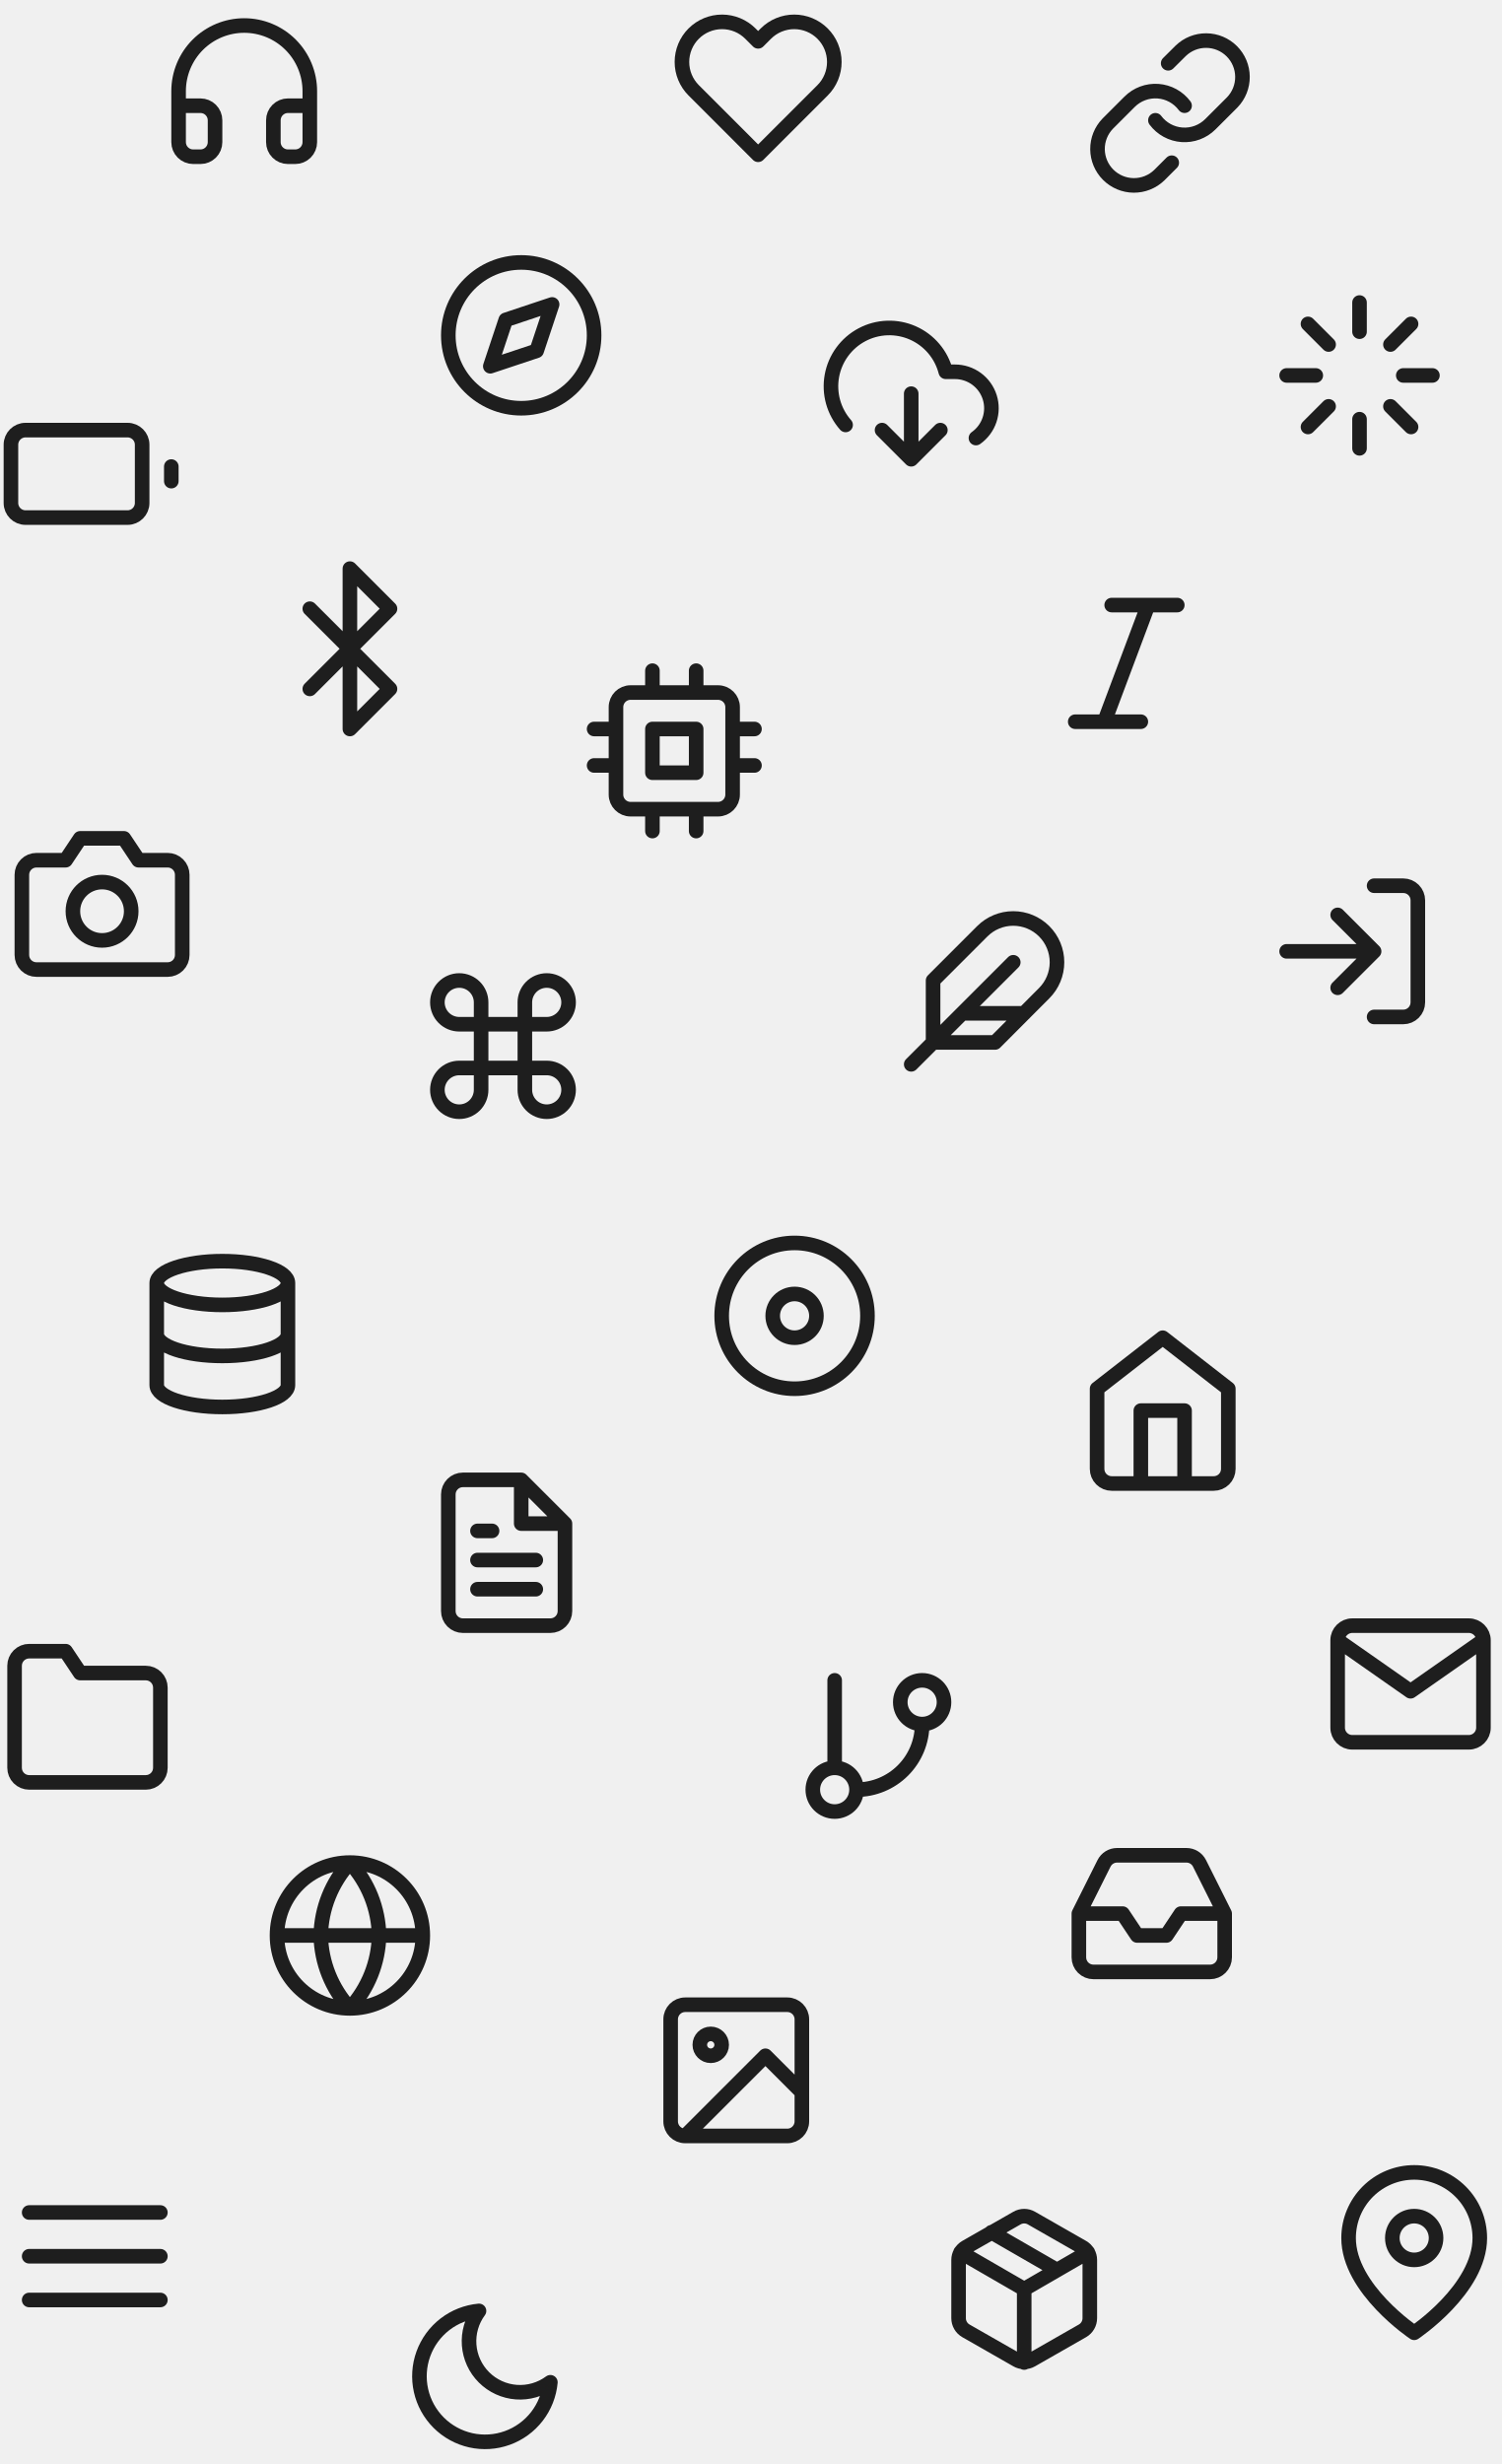
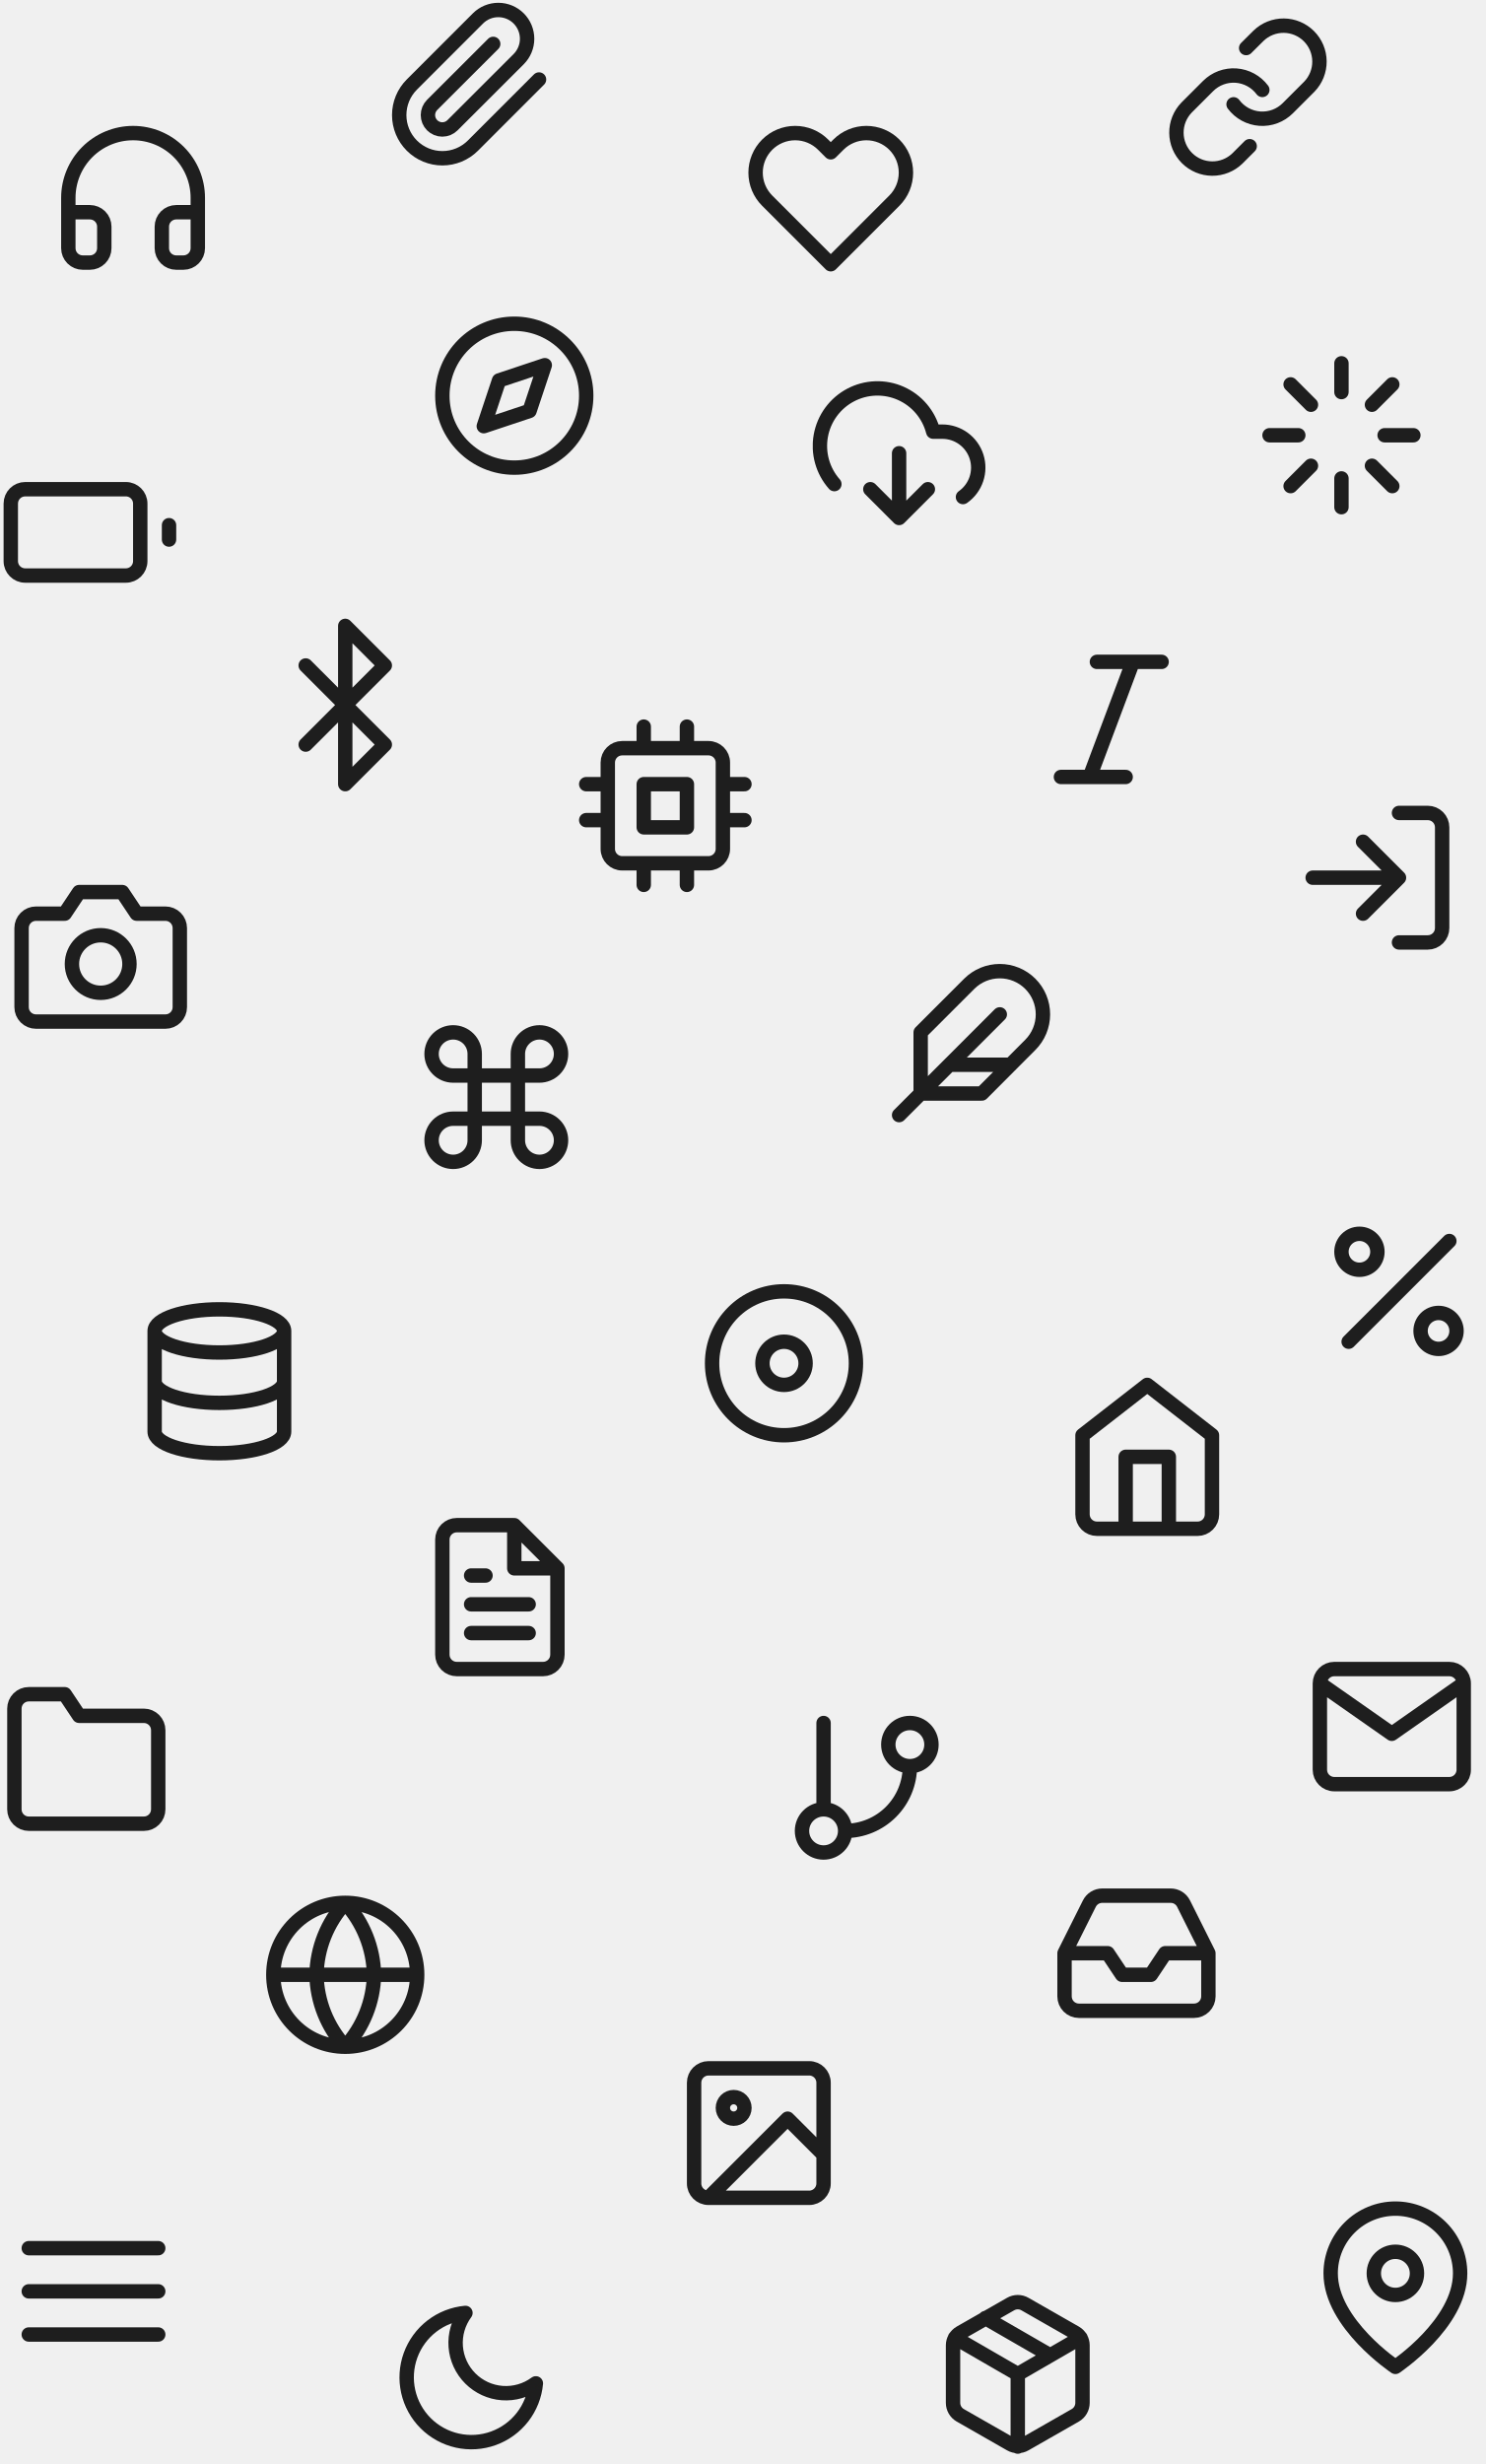
- <svg xmlns="http://www.w3.org/2000/svg" width="412" height="676" viewBox="0 0 412 676" fill="none">
-   <path d="M47 132V128M7 118H35C37.209 118 39 119.791 39 122V138C39 140.209 37.209 142 35 142H7C4.791 142 3 140.209 3 138V122C3 119.791 4.791 118 7 118Z" stroke="#1E1E1E" stroke-width="4" stroke-linecap="round" stroke-linejoin="round" />
-   <path d="M85 167L107 189L96 200V156L107 167L85 189" stroke="#1E1E1E" stroke-width="4" stroke-linecap="round" stroke-linejoin="round" />
-   <path d="M50 262C50 263.061 49.579 264.078 48.828 264.828C48.078 265.579 47.061 266 46 266H10C8.939 266 7.922 265.579 7.172 264.828C6.421 264.078 6 263.061 6 262V240C6 238.939 6.421 237.922 7.172 237.172C7.922 236.421 8.939 236 10 236H18L22 230H34L38 236H46C47.061 236 48.078 236.421 48.828 237.172C49.579 237.922 50 238.939 50 240V262Z" stroke="#1E1E1E" stroke-width="4" stroke-linecap="round" stroke-linejoin="round" />
-   <path d="M28 258C32.418 258 36 254.418 36 250C36 245.582 32.418 242 28 242C23.582 242 20 245.582 20 250C20 254.418 23.582 258 28 258Z" stroke="#1E1E1E" stroke-width="4" stroke-linecap="round" stroke-linejoin="round" />
-   <path d="M150 269C148.409 269 146.883 269.632 145.757 270.757C144.632 271.883 144 273.409 144 275V299C144 300.591 144.632 302.117 145.757 303.243C146.883 304.368 148.409 305 150 305C151.591 305 153.117 304.368 154.243 303.243C155.368 302.117 156 300.591 156 299C156 297.409 155.368 295.883 154.243 294.757C153.117 293.632 151.591 293 150 293H126C124.409 293 122.883 293.632 121.757 294.757C120.632 295.883 120 297.409 120 299C120 300.591 120.632 302.117 121.757 303.243C122.883 304.368 124.409 305 126 305C127.591 305 129.117 304.368 130.243 303.243C131.368 302.117 132 300.591 132 299V275C132 273.409 131.368 271.883 130.243 270.757C129.117 269.632 127.591 269 126 269C124.409 269 122.883 269.632 121.757 270.757C120.632 271.883 120 273.409 120 275C120 276.591 120.632 278.117 121.757 279.243C122.883 280.368 124.409 281 126 281H150C151.591 281 153.117 280.368 154.243 279.243C155.368 278.117 156 276.591 156 275C156 273.409 155.368 271.883 154.243 270.757C153.117 269.632 151.591 269 150 269Z" stroke="#1E1E1E" stroke-width="4" stroke-linecap="round" stroke-linejoin="round" />
-   <path d="M143 112C154.046 112 163 103.046 163 92C163 80.954 154.046 72 143 72C131.954 72 123 80.954 123 92C123 103.046 131.954 112 143 112Z" stroke="#1E1E1E" stroke-width="4" stroke-linecap="round" stroke-linejoin="round" />
-   <path d="M151.48 83.52L147.24 96.24L134.52 100.48L138.76 87.76L151.48 83.52Z" stroke="#1E1E1E" stroke-width="4" stroke-linecap="round" stroke-linejoin="round" />
+ <svg xmlns="http://www.w3.org/2000/svg" width="413" height="685" viewBox="0 0 413 685" fill="none">
+   <path d="M47 150V146M7 136H35C37.209 136 39 137.791 39 140V156C39 158.209 37.209 160 35 160H7C4.791 160 3 158.209 3 156V140C3 137.791 4.791 136 7 136Z" stroke="#1E1E1E" stroke-width="4" stroke-linecap="round" stroke-linejoin="round" />
+   <path d="M85 185L107 207L96 218V174L107 185L85 207" stroke="#1E1E1E" stroke-width="4" stroke-linecap="round" stroke-linejoin="round" />
+   <path d="M50 280C50 281.061 49.579 282.078 48.828 282.828C48.078 283.579 47.061 284 46 284H10C8.939 284 7.922 283.579 7.172 282.828C6.421 282.078 6 281.061 6 280V258C6 256.939 6.421 255.922 7.172 255.172C7.922 254.421 8.939 254 10 254H18L22 248H34L38 254H46C47.061 254 48.078 254.421 48.828 255.172C49.579 255.922 50 256.939 50 258V280Z" stroke="#1E1E1E" stroke-width="4" stroke-linecap="round" stroke-linejoin="round" />
+   <path d="M28 276C32.418 276 36 272.418 36 268C36 263.582 32.418 260 28 260C23.582 260 20 263.582 20 268C20 272.418 23.582 276 28 276Z" stroke="#1E1E1E" stroke-width="4" stroke-linecap="round" stroke-linejoin="round" />
+   <path d="M150 287C148.409 287 146.883 287.632 145.757 288.757C144.632 289.883 144 291.409 144 293V317C144 318.591 144.632 320.117 145.757 321.243C146.883 322.368 148.409 323 150 323C151.591 323 153.117 322.368 154.243 321.243C155.368 320.117 156 318.591 156 317C156 315.409 155.368 313.883 154.243 312.757C153.117 311.632 151.591 311 150 311H126C124.409 311 122.883 311.632 121.757 312.757C120.632 313.883 120 315.409 120 317C120 318.591 120.632 320.117 121.757 321.243C122.883 322.368 124.409 323 126 323C127.591 323 129.117 322.368 130.243 321.243C131.368 320.117 132 318.591 132 317V293C132 291.409 131.368 289.883 130.243 288.757C129.117 287.632 127.591 287 126 287C124.409 287 122.883 287.632 121.757 288.757C120.632 289.883 120 291.409 120 293C120 294.591 120.632 296.117 121.757 297.243C122.883 298.368 124.409 299 126 299H150C151.591 299 153.117 298.368 154.243 297.243C155.368 296.117 156 294.591 156 293C156 291.409 155.368 289.883 154.243 288.757C153.117 287.632 151.591 287 150 287Z" stroke="#1E1E1E" stroke-width="4" stroke-linecap="round" stroke-linejoin="round" />
+   <path d="M143 130C154.046 130 163 121.046 163 110C163 98.954 154.046 90 143 90C131.954 90 123 98.954 123 110C123 121.046 131.954 130 143 130Z" stroke="#1E1E1E" stroke-width="4" stroke-linecap="round" stroke-linejoin="round" />
+   <path d="M151.48 101.52L147.24 114.24L134.52 118.48L138.76 105.76L151.48 101.52Z" stroke="#1E1E1E" stroke-width="4" stroke-linecap="round" stroke-linejoin="round" />
  <g clip-path="url(#clip0_154_579)">
-     <path d="M179 184V190M191 184V190M179 222V228M191 222V228M201 200H207M201 210H207M163 200H169M163 210H169M173 190H197C199.209 190 201 191.791 201 194V218C201 220.209 199.209 222 197 222H173C170.791 222 169 220.209 169 218V194C169 191.791 170.791 190 173 190ZM179 200H191V212H179V200Z" stroke="#1E1E1E" stroke-width="4" stroke-linecap="round" stroke-linejoin="round" />
+     <path d="M179 202V208M191 202V208M179 240V246M191 240V246M201 218H207M201 228H207M163 218H169M163 228H169M173 208H197C199.209 208 201 209.791 201 212V236C201 238.209 199.209 240 197 240H173C170.791 240 169 238.209 169 236V212C169 209.791 170.791 208 173 208ZM179 218H191V230H179V218Z" stroke="#1E1E1E" stroke-width="4" stroke-linecap="round" stroke-linejoin="round" />
  </g>
-   <path d="M79 352C79 355.314 70.941 358 61 358C51.059 358 43 355.314 43 352M79 352C79 348.686 70.941 346 61 346C51.059 346 43 348.686 43 352M79 352V380C79 383.32 71 386 61 386C51 386 43 383.32 43 380V352M79 366C79 369.32 71 372 61 372C51 372 43 369.32 43 366" stroke="#1E1E1E" stroke-width="4" stroke-linecap="round" stroke-linejoin="round" />
-   <path d="M218 381C229.046 381 238 372.046 238 361C238 349.954 229.046 341 218 341C206.954 341 198 349.954 198 361C198 372.046 206.954 381 218 381Z" stroke="#1E1E1E" stroke-width="4" stroke-linecap="round" stroke-linejoin="round" />
-   <path d="M218 367C221.314 367 224 364.314 224 361C224 357.686 221.314 355 218 355C214.686 355 212 357.686 212 361C212 364.314 214.686 367 218 367Z" stroke="#1E1E1E" stroke-width="4" stroke-linecap="round" stroke-linejoin="round" />
+   <path d="M79 370C79 373.314 70.941 376 61 376C51.059 376 43 373.314 43 370M79 370C79 366.686 70.941 364 61 364C51.059 364 43 366.686 43 370M79 370V398C79 401.32 71 404 61 404C51 404 43 401.32 43 398V370M79 384C79 387.32 71 390 61 390C51 390 43 387.32 43 384" stroke="#1E1E1E" stroke-width="4" stroke-linecap="round" stroke-linejoin="round" />
+   <path d="M218 399C229.046 399 238 390.046 238 379C238 367.954 229.046 359 218 359C206.954 359 198 367.954 198 379C198 390.046 206.954 399 218 399Z" stroke="#1E1E1E" stroke-width="4" stroke-linecap="round" stroke-linejoin="round" />
+   <path d="M218 385C221.314 385 224 382.314 224 379C224 375.686 221.314 373 218 373C214.686 373 212 375.686 212 379C212 382.314 214.686 385 218 385Z" stroke="#1E1E1E" stroke-width="4" stroke-linecap="round" stroke-linejoin="round" />
  <g clip-path="url(#clip1_154_579)">
-     <path d="M242 118L250 126M250 126L258 118M250 126V108M267.76 120.18C269.499 118.957 270.803 117.212 271.483 115.198C272.163 113.184 272.183 111.006 271.541 108.98C270.899 106.953 269.628 105.184 267.912 103.929C266.197 102.674 264.126 101.998 262 102H259.48C258.879 99.656 257.753 97.478 256.188 95.632C254.624 93.786 252.66 92.318 250.447 91.341C248.233 90.363 245.826 89.9 243.407 89.987C240.989 90.074 238.621 90.708 236.483 91.843C234.345 92.977 232.493 94.582 231.064 96.535C229.636 98.49 228.67 100.742 228.239 103.123C227.807 105.505 227.921 107.953 228.573 110.284C229.224 112.615 230.396 114.767 232 116.58" stroke="#1E1E1E" stroke-width="4" stroke-linecap="round" stroke-linejoin="round" />
+     <path d="M242 136L250 144M250 144L258 136M250 144V126M267.76 138.18C269.499 136.957 270.803 135.212 271.483 133.198C272.163 131.184 272.183 129.006 271.541 126.98C270.899 124.953 269.628 123.184 267.912 121.929C266.197 120.674 264.126 119.998 262 120H259.48C258.879 117.656 257.753 115.478 256.188 113.632C254.624 111.786 252.66 110.318 250.447 109.341C248.233 108.363 245.826 107.9 243.407 107.987C240.989 108.074 238.621 108.708 236.483 109.843C234.345 110.977 232.493 112.582 231.064 114.536C229.636 116.489 228.67 118.742 228.239 121.123C227.807 123.505 227.921 125.953 228.573 128.284C229.224 130.615 230.396 132.767 232 134.58" stroke="#1E1E1E" stroke-width="4" stroke-linecap="round" stroke-linejoin="round" />
  </g>
-   <path d="M278 264L250 292M281 278H264M286.48 272.48C288.732 270.228 289.997 267.174 289.997 263.99C289.997 260.806 288.732 257.752 286.48 255.5C284.228 253.248 281.174 251.983 277.99 251.983C274.806 251.983 271.752 253.248 269.5 255.5L256 269V286H273L286.48 272.48Z" stroke="#1E1E1E" stroke-width="4" stroke-linecap="round" stroke-linejoin="round" />
-   <path d="M143 406H127C125.939 406 124.922 406.421 124.172 407.172C123.421 407.922 123 408.939 123 410V442C123 443.061 123.421 444.078 124.172 444.828C124.922 445.579 125.939 446 127 446H151C152.061 446 153.078 445.579 153.828 444.828C154.579 444.078 155 443.061 155 442V418M143 406L155 418M143 406V418H155M147 428H131M147 436H131M135 420H131" stroke="#1E1E1E" stroke-width="4" stroke-linecap="round" stroke-linejoin="round" />
-   <path d="M44 485C44 486.061 43.579 487.078 42.828 487.828C42.078 488.579 41.061 489 40 489H8C6.939 489 5.922 488.579 5.172 487.828C4.421 487.078 4 486.061 4 485V457C4 455.939 4.421 454.922 5.172 454.172C5.922 453.421 6.939 453 8 453H18L22 459H40C41.061 459 42.078 459.421 42.828 460.172C43.579 460.922 44 461.939 44 463V485Z" stroke="#1E1E1E" stroke-width="4" stroke-linecap="round" stroke-linejoin="round" />
-   <path d="M229 461V485M229 485C225.686 485 223 487.686 223 491C223 494.314 225.686 497 229 497C232.314 497 235 494.314 235 491M229 485C232.314 485 235 487.686 235 491M253 473C256.314 473 259 470.314 259 467C259 463.686 256.314 461 253 461C249.686 461 247 463.686 247 467C247 470.314 249.686 473 253 473ZM253 473C253 477.774 251.104 482.352 247.728 485.728C244.352 489.104 239.774 491 235 491" stroke="#1E1E1E" stroke-width="4" stroke-linecap="round" stroke-linejoin="round" />
-   <path d="M116 531C116 542.046 107.046 551 96 551M116 531C116 519.954 107.046 511 96 511M116 531H76M96 551C84.954 551 76 542.046 76 531M96 551C101.003 545.523 103.846 538.416 104 531C103.846 523.584 101.003 516.477 96 511M96 551C90.997 545.523 88.154 538.416 88 531C88.154 523.584 90.997 516.477 96 511M76 531C76 519.954 84.954 511 96 511" stroke="#1E1E1E" stroke-width="4" stroke-linecap="round" stroke-linejoin="round" />
-   <path d="M49 37V25C49 20.226 50.896 15.648 54.272 12.272C57.648 8.896 62.226 7 67 7C71.774 7 76.352 8.896 79.728 12.272C83.104 15.648 85 20.226 85 25V37M85 39C85 40.061 84.579 41.078 83.828 41.828C83.078 42.579 82.061 43 81 43H79C77.939 43 76.922 42.579 76.172 41.828C75.421 41.078 75 40.061 75 39V33C75 31.939 75.421 30.922 76.172 30.172C76.922 29.421 77.939 29 79 29H85V39ZM49 39C49 40.061 49.421 41.078 50.172 41.828C50.922 42.579 51.939 43 53 43H55C56.061 43 57.078 42.579 57.828 41.828C58.579 41.078 59 40.061 59 39V33C59 31.939 58.579 30.922 57.828 30.172C57.078 29.421 56.061 29 55 29H49V39Z" stroke="#1E1E1E" stroke-width="4" stroke-linecap="round" stroke-linejoin="round" />
-   <path d="M225.68 9.22C224.658 8.198 223.446 7.387 222.111 6.834C220.776 6.281 219.345 5.996 217.9 5.996C216.455 5.996 215.024 6.281 213.689 6.834C212.354 7.387 211.142 8.198 210.12 9.22L208 11.34L205.88 9.22C203.817 7.157 201.018 5.997 198.1 5.997C195.182 5.997 192.383 7.157 190.32 9.22C188.257 11.283 187.097 14.082 187.097 17C187.097 19.918 188.257 22.717 190.32 24.78L208 42.46L225.68 24.78C226.702 23.759 227.513 22.546 228.066 21.211C228.619 19.876 228.904 18.445 228.904 17C228.904 15.555 228.619 14.124 228.066 12.789C227.513 11.454 226.702 10.242 225.68 9.22Z" stroke="#1E1E1E" stroke-width="4" stroke-linecap="round" stroke-linejoin="round" />
-   <path d="M188 586H216C218.209 586 220 584.209 220 582V554C220 551.791 218.209 550 216 550H188C185.791 550 184 551.791 184 554V582C184 584.209 185.791 586 188 586ZM188 586L210 564L220 574M198 561C198 562.657 196.657 564 195 564C193.343 564 192 562.657 192 561C192 559.343 193.343 558 195 558C196.657 558 198 559.343 198 561Z" stroke="#1E1E1E" stroke-width="4" stroke-linecap="round" stroke-linejoin="round" />
-   <path d="M336 525H324L320 531H312L308 525H296M336 525V537C336 538.061 335.579 539.078 334.828 539.828C334.078 540.579 333.061 541 332 541H300C298.939 541 297.922 540.579 297.172 539.828C296.421 539.078 296 538.061 296 537V525M336 525L329.1 511.22C328.769 510.554 328.258 509.993 327.626 509.601C326.993 509.208 326.264 509 325.52 509H306.48C305.736 509 305.007 509.208 304.374 509.601C303.742 509.993 303.231 510.554 302.9 511.22L296 525" stroke="#1E1E1E" stroke-width="4" stroke-linecap="round" stroke-linejoin="round" />
-   <path d="M313 407V387H325V407M301 381L319 367L337 381V403C337 404.061 336.579 405.078 335.828 405.828C335.078 406.579 334.061 407 333 407H305C303.939 407 302.922 406.579 302.172 405.828C301.421 405.078 301 404.061 301 403V381Z" stroke="#1E1E1E" stroke-width="4" stroke-linecap="round" stroke-linejoin="round" />
-   <path d="M323 166H305M313 198H295M315 166L303 198" stroke="#1E1E1E" stroke-width="4" stroke-linecap="round" stroke-linejoin="round" />
-   <path d="M317 33C317.859 34.148 318.955 35.098 320.213 35.786C321.471 36.473 322.863 36.882 324.293 36.985C325.723 37.087 327.159 36.881 328.503 36.38C329.846 35.878 331.066 35.094 332.08 34.08L338.08 28.08C339.901 26.194 340.909 23.668 340.887 21.046C340.864 18.424 339.812 15.916 337.958 14.062C336.104 12.208 333.596 11.156 330.974 11.133C328.352 11.11 325.826 12.118 323.94 13.94L320.5 17.36M325 29C324.141 27.852 323.045 26.902 321.787 26.214C320.528 25.526 319.137 25.118 317.707 25.015C316.276 24.913 314.841 25.119 313.497 25.62C312.154 26.122 310.934 26.906 309.92 27.92L303.92 33.92C302.098 35.806 301.09 38.332 301.113 40.954C301.136 43.576 302.188 46.084 304.042 47.938C305.896 49.792 308.404 50.844 311.026 50.867C313.648 50.889 316.174 49.882 318.06 48.06L321.48 44.64" stroke="#1E1E1E" stroke-width="4" stroke-linecap="round" stroke-linejoin="round" />
-   <path d="M373 83V91M373 115V123M358.86 88.86L364.52 94.52M381.48 111.48L387.14 117.14M353 103H361M385 103H393M358.86 117.14L364.52 111.48M381.48 94.52L387.14 88.86" stroke="#1E1E1E" stroke-width="4" stroke-linecap="round" stroke-linejoin="round" />
-   <path d="M377 243H385C386.061 243 387.078 243.421 387.828 244.172C388.579 244.922 389 245.939 389 247V275C389 276.061 388.579 277.078 387.828 277.828C387.078 278.579 386.061 279 385 279H377M367 271L377 261M377 261L367 251M377 261H353" stroke="#1E1E1E" stroke-width="4" stroke-linecap="round" stroke-linejoin="round" />
-   <path d="M407 450C407 447.8 405.2 446 403 446H371C368.8 446 367 447.8 367 450M407 450V474C407 476.2 405.2 478 403 478H371C368.8 478 367 476.2 367 474V450M407 450L387 464L367 450" stroke="#1E1E1E" stroke-width="4" stroke-linecap="round" stroke-linejoin="round" />
-   <path d="M406 614C406 628 388 640 388 640C388 640 370 628 370 614C370 609.226 371.896 604.648 375.272 601.272C378.648 597.896 383.226 596 388 596C392.774 596 397.352 597.896 400.728 601.272C404.104 604.648 406 609.226 406 614Z" stroke="#1E1E1E" stroke-width="4" stroke-linecap="round" stroke-linejoin="round" />
-   <path d="M388 620C391.314 620 394 617.314 394 614C394 610.686 391.314 608 388 608C384.686 608 382 610.686 382 614C382 617.314 384.686 620 388 620Z" stroke="#1E1E1E" stroke-width="4" stroke-linecap="round" stroke-linejoin="round" />
-   <path d="M8 619H44M8 607H44M8 631H44" stroke="#1E1E1E" stroke-width="4" stroke-linecap="round" stroke-linejoin="round" />
-   <path d="M151 653.58C150.685 656.984 149.408 660.229 147.317 662.934C145.225 665.638 142.407 667.692 139.191 668.853C135.976 670.015 132.496 670.236 129.159 669.492C125.822 668.748 122.766 667.069 120.348 664.652C117.931 662.234 116.252 659.178 115.508 655.841C114.764 652.504 114.985 649.024 116.147 645.809C117.308 642.593 119.362 639.775 122.066 637.684C124.771 635.592 128.016 634.315 131.42 634C129.427 636.697 128.468 640.019 128.717 643.363C128.966 646.707 130.408 649.85 132.779 652.221C135.15 654.592 138.293 656.034 141.637 656.283C144.981 656.532 148.304 655.573 151 653.58Z" stroke="#1E1E1E" stroke-width="4" stroke-linecap="round" stroke-linejoin="round" />
-   <path d="M290 622.8L272 612.42M263.54 617.92L281 628.02L298.46 617.92M281 648.16V628M299 636V620C298.999 619.298 298.814 618.609 298.463 618.002C298.112 617.395 297.607 616.891 297 616.54L283 608.54C282.392 608.189 281.702 608.004 281 608.004C280.298 608.004 279.608 608.189 279 608.54L265 616.54C264.393 616.891 263.888 617.395 263.537 618.002C263.186 618.609 263.001 619.298 263 620V636C263.001 636.701 263.186 637.39 263.537 637.997C263.888 638.605 264.393 639.109 265 639.46L279 647.46C279.608 647.811 280.298 647.996 281 647.996C281.702 647.996 282.392 647.811 283 647.46L297 639.46C297.607 639.109 298.112 638.605 298.463 637.997C298.814 637.39 298.999 636.701 299 636Z" stroke="#1E1E1E" stroke-width="4" stroke-linecap="round" stroke-linejoin="round" />
+   <path d="M278 282L250 310M281 296H264M286.48 290.48C288.732 288.228 289.997 285.174 289.997 281.99C289.997 278.806 288.732 275.752 286.48 273.5C284.228 271.248 281.174 269.983 277.99 269.983C274.806 269.983 271.752 271.248 269.5 273.5L256 287V304H273L286.48 290.48Z" stroke="#1E1E1E" stroke-width="4" stroke-linecap="round" stroke-linejoin="round" />
+   <path d="M143 424H127C125.939 424 124.922 424.421 124.172 425.172C123.421 425.922 123 426.939 123 428V460C123 461.061 123.421 462.078 124.172 462.828C124.922 463.579 125.939 464 127 464H151C152.061 464 153.078 463.579 153.828 462.828C154.579 462.078 155 461.061 155 460V436M143 424L155 436M143 424V436H155M147 446H131M147 454H131M135 438H131" stroke="#1E1E1E" stroke-width="4" stroke-linecap="round" stroke-linejoin="round" />
+   <path d="M44 503C44 504.061 43.579 505.078 42.828 505.828C42.078 506.579 41.061 507 40 507H8C6.939 507 5.922 506.579 5.172 505.828C4.421 505.078 4 504.061 4 503V475C4 473.939 4.421 472.922 5.172 472.172C5.922 471.421 6.939 471 8 471H18L22 477H40C41.061 477 42.078 477.421 42.828 478.172C43.579 478.922 44 479.939 44 481V503Z" stroke="#1E1E1E" stroke-width="4" stroke-linecap="round" stroke-linejoin="round" />
+   <path d="M229 479V503M229 503C225.686 503 223 505.686 223 509C223 512.314 225.686 515 229 515C232.314 515 235 512.314 235 509M229 503C232.314 503 235 505.686 235 509M253 491C256.314 491 259 488.314 259 485C259 481.686 256.314 479 253 479C249.686 479 247 481.686 247 485C247 488.314 249.686 491 253 491ZM253 491C253 495.774 251.104 500.352 247.728 503.728C244.352 507.104 239.774 509 235 509" stroke="#1E1E1E" stroke-width="4" stroke-linecap="round" stroke-linejoin="round" />
+   <path d="M116 549C116 560.046 107.046 569 96 569M116 549C116 537.954 107.046 529 96 529M116 549H76M96 569C84.954 569 76 560.046 76 549M96 569C101.003 563.523 103.846 556.416 104 549C103.846 541.584 101.003 534.477 96 529M96 569C90.997 563.523 88.154 556.416 88 549C88.154 541.584 90.997 534.477 96 529M76 549C76 537.954 84.954 529 96 529" stroke="#1E1E1E" stroke-width="4" stroke-linecap="round" stroke-linejoin="round" />
+   <path d="M19 67V55C19 50.226 20.896 45.648 24.272 42.272C27.648 38.896 32.226 37 37 37C41.774 37 46.352 38.896 49.728 42.272C53.104 45.648 55 50.226 55 55V67M55 69C55 70.061 54.579 71.078 53.828 71.828C53.078 72.579 52.061 73 51 73H49C47.939 73 46.922 72.579 46.172 71.828C45.421 71.078 45 70.061 45 69V63C45 61.939 45.421 60.922 46.172 60.172C46.922 59.421 47.939 59 49 59H55V69ZM19 69C19 70.061 19.421 71.078 20.172 71.828C20.922 72.579 21.939 73 23 73H25C26.061 73 27.078 72.579 27.828 71.828C28.579 71.078 29 70.061 29 69V63C29 61.939 28.579 60.922 27.828 60.172C27.078 59.421 26.061 59 25 59H19V69Z" stroke="#1E1E1E" stroke-width="4" stroke-linecap="round" stroke-linejoin="round" />
+   <path d="M248.68 40.22C247.658 39.198 246.446 38.387 245.111 37.834C243.776 37.281 242.345 36.996 240.9 36.996C239.455 36.996 238.024 37.281 236.689 37.834C235.354 38.387 234.142 39.198 233.12 40.22L231 42.34L228.88 40.22C226.817 38.157 224.018 36.997 221.1 36.997C218.182 36.997 215.383 38.157 213.32 40.22C211.257 42.283 210.097 45.082 210.097 48C210.097 50.918 211.257 53.717 213.32 55.78L231 73.46L248.68 55.78C249.702 54.758 250.513 53.546 251.066 52.211C251.619 50.876 251.904 49.445 251.904 48C251.904 46.555 251.619 45.124 251.066 43.789C250.513 42.454 249.702 41.242 248.68 40.22Z" stroke="#1E1E1E" stroke-width="4" stroke-linecap="round" stroke-linejoin="round" />
+   <path d="M197 611H225C227.209 611 229 609.209 229 607V579C229 576.791 227.209 575 225 575H197C194.791 575 193 576.791 193 579V607C193 609.209 194.791 611 197 611ZM197 611L219 589L229 599M207 586C207 587.657 205.657 589 204 589C202.343 589 201 587.657 201 586C201 584.343 202.343 583 204 583C205.657 583 207 584.343 207 586Z" stroke="#1E1E1E" stroke-width="4" stroke-linecap="round" stroke-linejoin="round" />
+   <path d="M336 543H324L320 549H312L308 543H296M336 543V555C336 556.061 335.579 557.078 334.828 557.828C334.078 558.579 333.061 559 332 559H300C298.939 559 297.922 558.579 297.172 557.828C296.421 557.078 296 556.061 296 555V543M336 543L329.1 529.22C328.769 528.554 328.258 527.993 327.626 527.601C326.993 527.208 326.264 527 325.52 527H306.48C305.736 527 305.007 527.208 304.374 527.601C303.742 527.993 303.231 528.554 302.9 529.22L296 543" stroke="#1E1E1E" stroke-width="4" stroke-linecap="round" stroke-linejoin="round" />
+   <path d="M313 425V405H325V425M301 399L319 385L337 399V421C337 422.061 336.579 423.078 335.828 423.828C335.078 424.579 334.061 425 333 425H305C303.939 425 302.922 424.579 302.172 423.828C301.421 423.078 301 422.061 301 421V399Z" stroke="#1E1E1E" stroke-width="4" stroke-linecap="round" stroke-linejoin="round" />
+   <path d="M323 184H305M313 216H295M315 184L303 216" stroke="#1E1E1E" stroke-width="4" stroke-linecap="round" stroke-linejoin="round" />
+   <path d="M343 29C343.859 30.148 344.955 31.098 346.213 31.786C347.471 32.473 348.863 32.882 350.293 32.985C351.723 33.087 353.159 32.881 354.503 32.38C355.846 31.878 357.066 31.094 358.08 30.08L364.08 24.08C365.901 22.194 366.909 19.668 366.887 17.046C366.864 14.424 365.812 11.916 363.958 10.062C362.104 8.208 359.596 7.156 356.974 7.133C354.352 7.11 351.826 8.118 349.94 9.94L346.5 13.36M351 25C350.141 23.852 349.045 22.902 347.787 22.214C346.528 21.526 345.137 21.118 343.707 21.015C342.276 20.913 340.841 21.119 339.497 21.62C338.154 22.122 336.934 22.906 335.92 23.92L329.92 29.92C328.098 31.806 327.09 34.332 327.113 36.954C327.136 39.576 328.188 42.084 330.042 43.938C331.896 45.792 334.404 46.844 337.026 46.867C339.648 46.889 342.174 45.882 344.06 44.06L347.48 40.64" stroke="#1E1E1E" stroke-width="4" stroke-linecap="round" stroke-linejoin="round" />
+   <path d="M373 101V109M373 133V141M358.86 106.86L364.52 112.52M381.48 129.48L387.14 135.14M353 121H361M385 121H393M358.86 135.14L364.52 129.48M381.48 112.52L387.14 106.86" stroke="#1E1E1E" stroke-width="4" stroke-linecap="round" stroke-linejoin="round" />
+   <path d="M389 226H397C398.061 226 399.078 226.421 399.828 227.172C400.579 227.922 401 228.939 401 230V258C401 259.061 400.579 260.078 399.828 260.828C399.078 261.579 398.061 262 397 262H389M379 254L389 244M389 244L379 234M389 244H365" stroke="#1E1E1E" stroke-width="4" stroke-linecap="round" stroke-linejoin="round" />
+   <path d="M407 468C407 465.8 405.2 464 403 464H371C368.8 464 367 465.8 367 468M407 468V492C407 494.2 405.2 496 403 496H371C368.8 496 367 494.2 367 492V468M407 468L387 482L367 468" stroke="#1E1E1E" stroke-width="4" stroke-linecap="round" stroke-linejoin="round" />
+   <path d="M406 632C406 646 388 658 388 658C388 658 370 646 370 632C370 627.226 371.896 622.648 375.272 619.272C378.648 615.896 383.226 614 388 614C392.774 614 397.352 615.896 400.728 619.272C404.104 622.648 406 627.226 406 632Z" stroke="#1E1E1E" stroke-width="4" stroke-linecap="round" stroke-linejoin="round" />
+   <path d="M388 638C391.314 638 394 635.314 394 632C394 628.686 391.314 626 388 626C384.686 626 382 628.686 382 632C382 635.314 384.686 638 388 638Z" stroke="#1E1E1E" stroke-width="4" stroke-linecap="round" stroke-linejoin="round" />
+   <path d="M8 637H44M8 625H44M8 649H44" stroke="#1E1E1E" stroke-width="4" stroke-linecap="round" stroke-linejoin="round" />
+   <path d="M149 662.58C148.685 665.984 147.408 669.229 145.317 671.934C143.225 674.638 140.407 676.692 137.191 677.853C133.976 679.015 130.496 679.236 127.159 678.492C123.822 677.748 120.766 676.069 118.348 673.652C115.931 671.234 114.252 668.178 113.508 664.841C112.764 661.504 112.985 658.024 114.147 654.809C115.308 651.593 117.362 648.775 120.066 646.684C122.771 644.592 126.016 643.315 129.42 643C127.427 645.697 126.468 649.019 126.717 652.363C126.966 655.707 128.408 658.85 130.779 661.221C133.15 663.592 136.293 665.034 139.637 665.283C142.981 665.532 146.304 664.573 149 662.58Z" stroke="#1E1E1E" stroke-width="4" stroke-linecap="round" stroke-linejoin="round" />
+   <path d="M292 654.8L274 644.42M265.54 649.92L283 660.02L300.46 649.92M283 680.16V660M301 668V652C300.999 651.298 300.814 650.609 300.463 650.002C300.112 649.395 299.607 648.891 299 648.54L285 640.54C284.392 640.189 283.702 640.004 283 640.004C282.298 640.004 281.608 640.189 281 640.54L267 648.54C266.393 648.891 265.888 649.395 265.537 650.002C265.186 650.609 265.001 651.298 265 652V668C265.001 668.701 265.186 669.39 265.537 669.997C265.888 670.605 266.393 671.109 267 671.46L281 679.46C281.608 679.811 282.298 679.996 283 679.996C283.702 679.996 284.392 679.811 285 679.46L299 671.46C299.607 671.109 300.112 670.605 300.463 669.997C300.814 669.39 300.999 668.701 301 668Z" stroke="#1E1E1E" stroke-width="4" stroke-linecap="round" stroke-linejoin="round" />
+   <path d="M149.88 22.1L131.5 40.48C129.248 42.732 126.194 43.997 123.01 43.997C119.826 43.997 116.772 42.732 114.52 40.48C112.268 38.228 111.003 35.175 111.003 31.99C111.003 28.806 112.268 25.752 114.52 23.5L132.9 5.12C134.401 3.619 136.437 2.776 138.56 2.776C140.683 2.776 142.719 3.619 144.22 5.12C145.721 6.621 146.565 8.657 146.565 10.78C146.565 12.903 145.721 14.939 144.22 16.44L125.82 34.82C125.07 35.571 124.052 35.992 122.99 35.992C121.929 35.992 120.911 35.571 120.16 34.82C119.41 34.069 118.988 33.051 118.988 31.99C118.988 30.929 119.41 29.911 120.16 29.16L137.14 12.2" stroke="#1E1E1E" stroke-width="4" stroke-linecap="round" stroke-linejoin="round" />
+   <path d="M403 345L375 373M383 348C383 350.761 380.761 353 378 353C375.239 353 373 350.761 373 348C373 345.239 375.239 343 378 343C380.761 343 383 345.239 383 348ZM405 370C405 372.761 402.761 375 400 375C397.239 375 395 372.761 395 370C395 367.239 397.239 365 400 365C402.761 365 405 367.239 405 370Z" stroke="#1E1E1E" stroke-width="4" stroke-linecap="round" stroke-linejoin="round" />
  <defs>
    <clipPath id="clip0_154_579">
-       <rect width="48" height="48" fill="white" transform="translate(161 182)" />
+       <rect width="48" height="48" fill="white" transform="translate(161 200)" />
    </clipPath>
    <clipPath id="clip1_154_579">
-       <rect width="48" height="48" fill="white" transform="translate(226 84)" />
+       <rect width="48" height="48" fill="white" transform="translate(226 102)" />
    </clipPath>
  </defs>
</svg>
